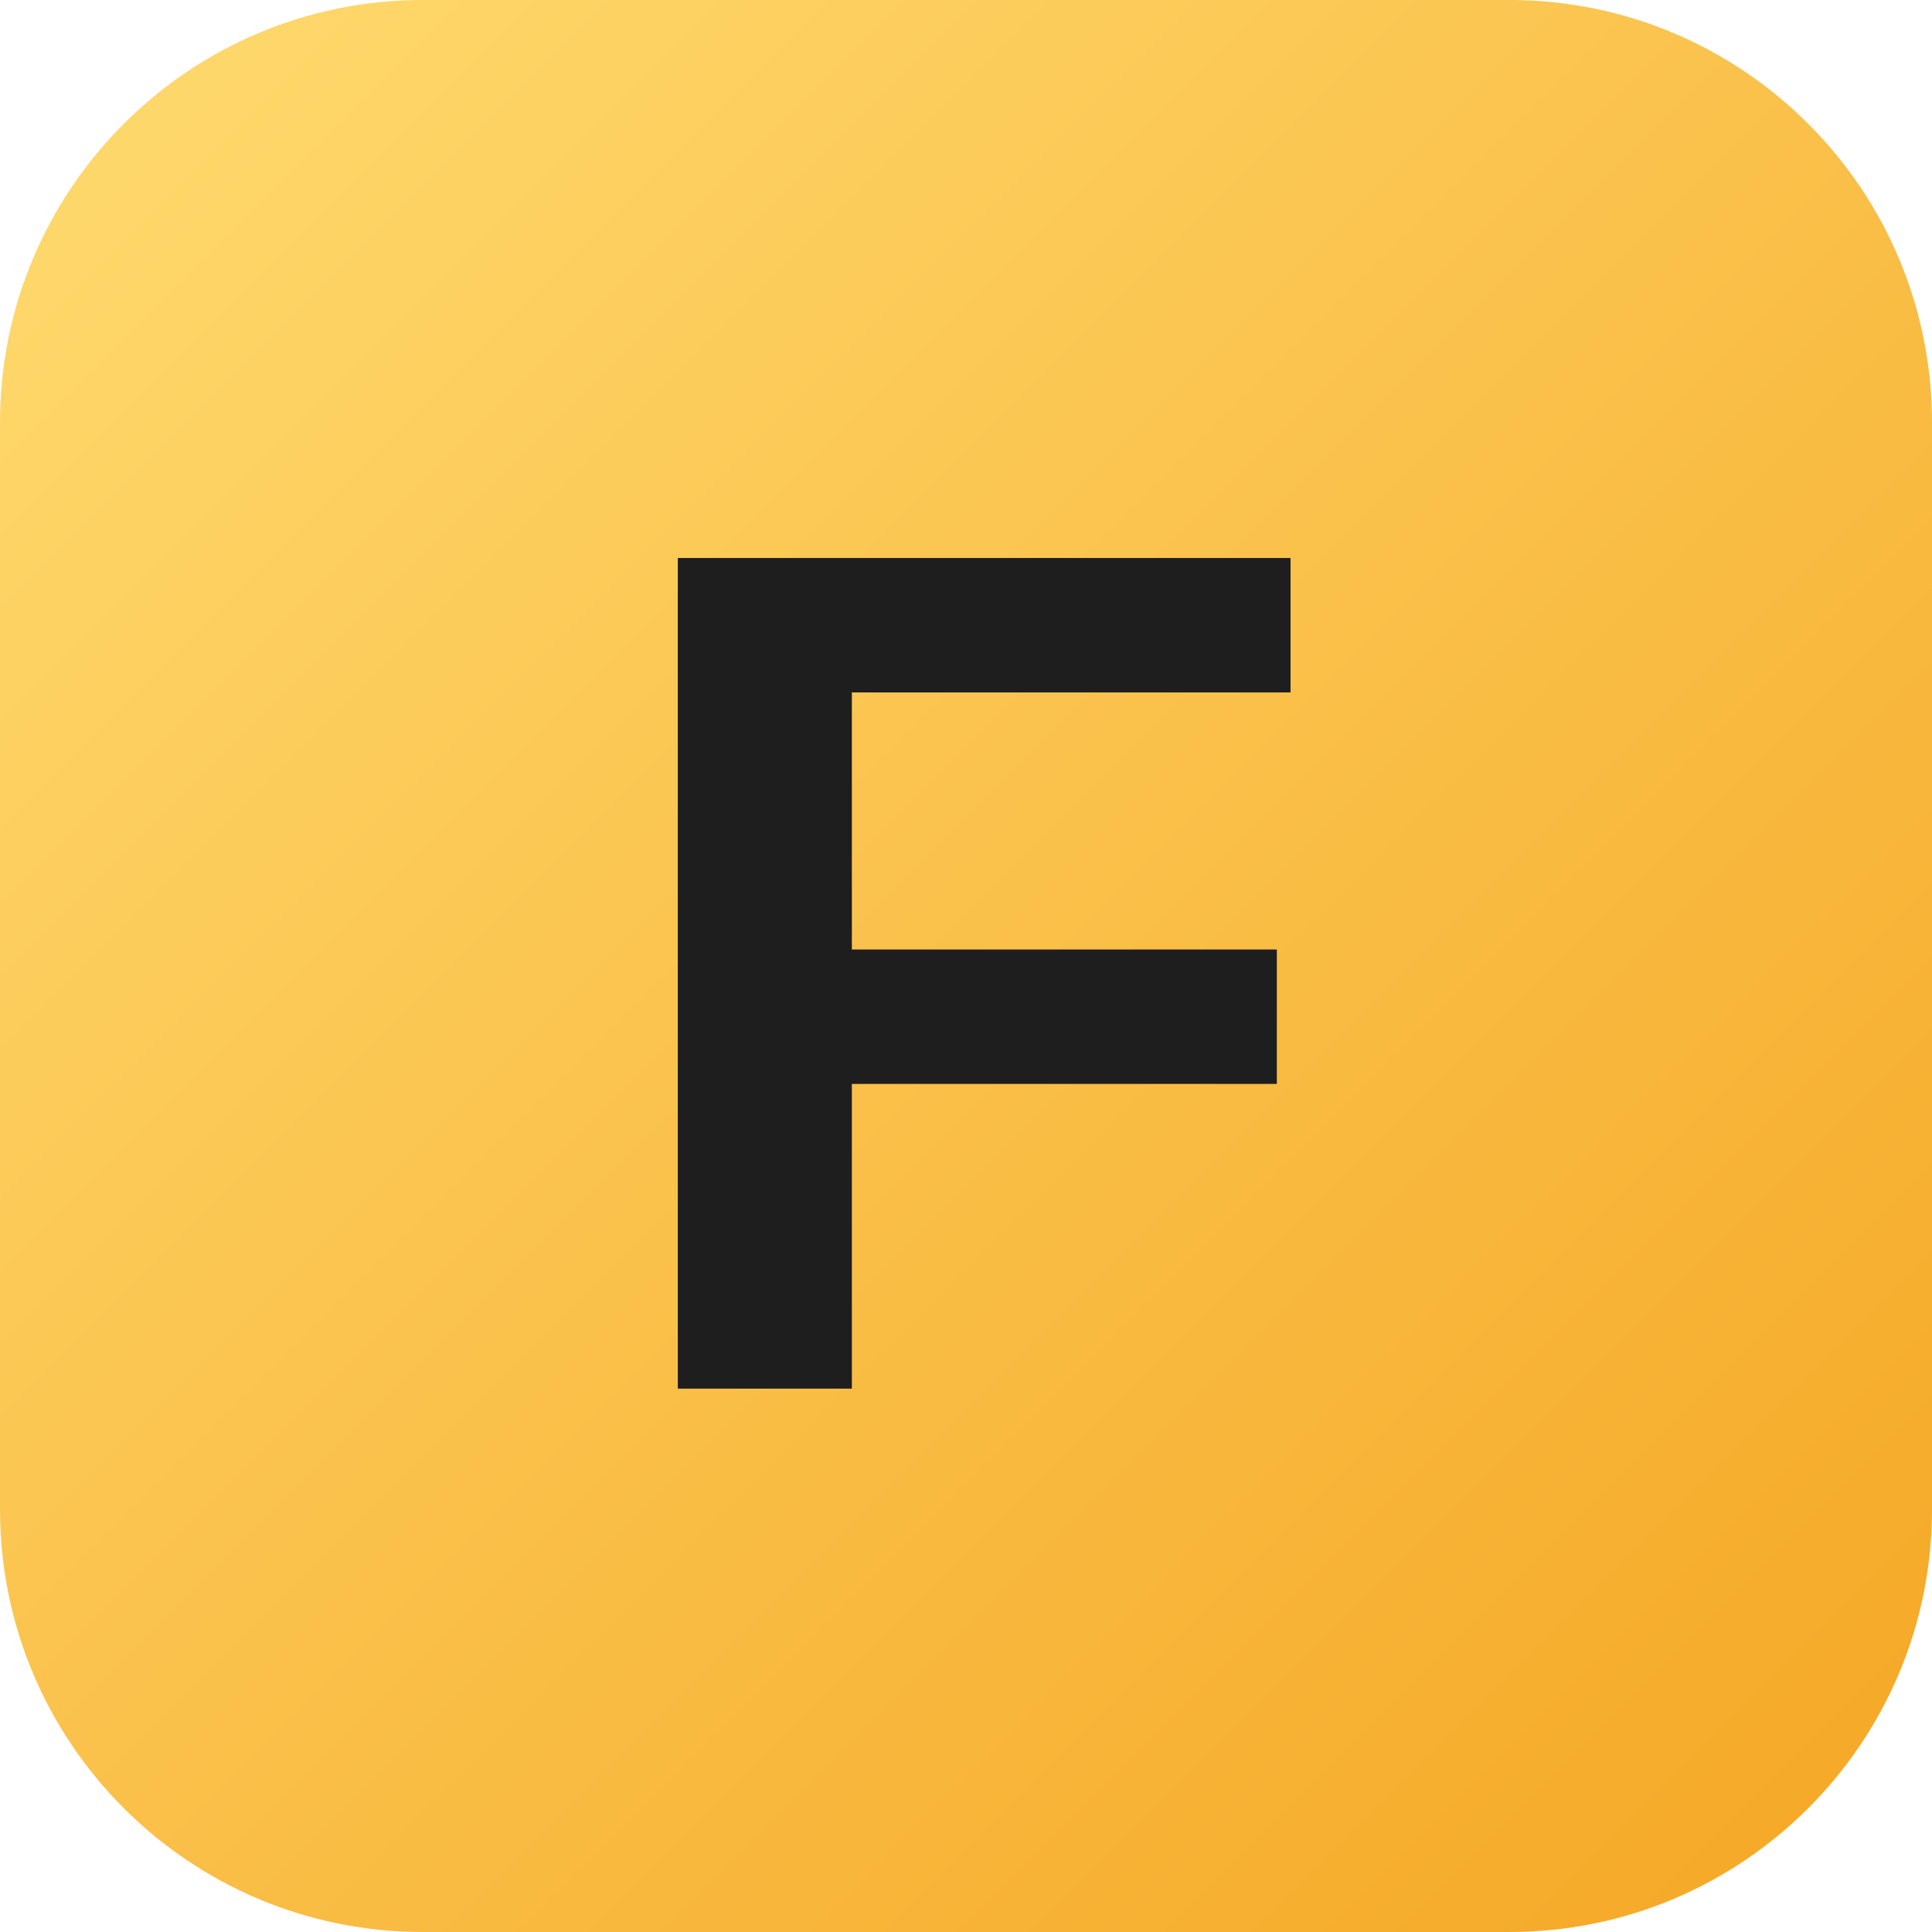
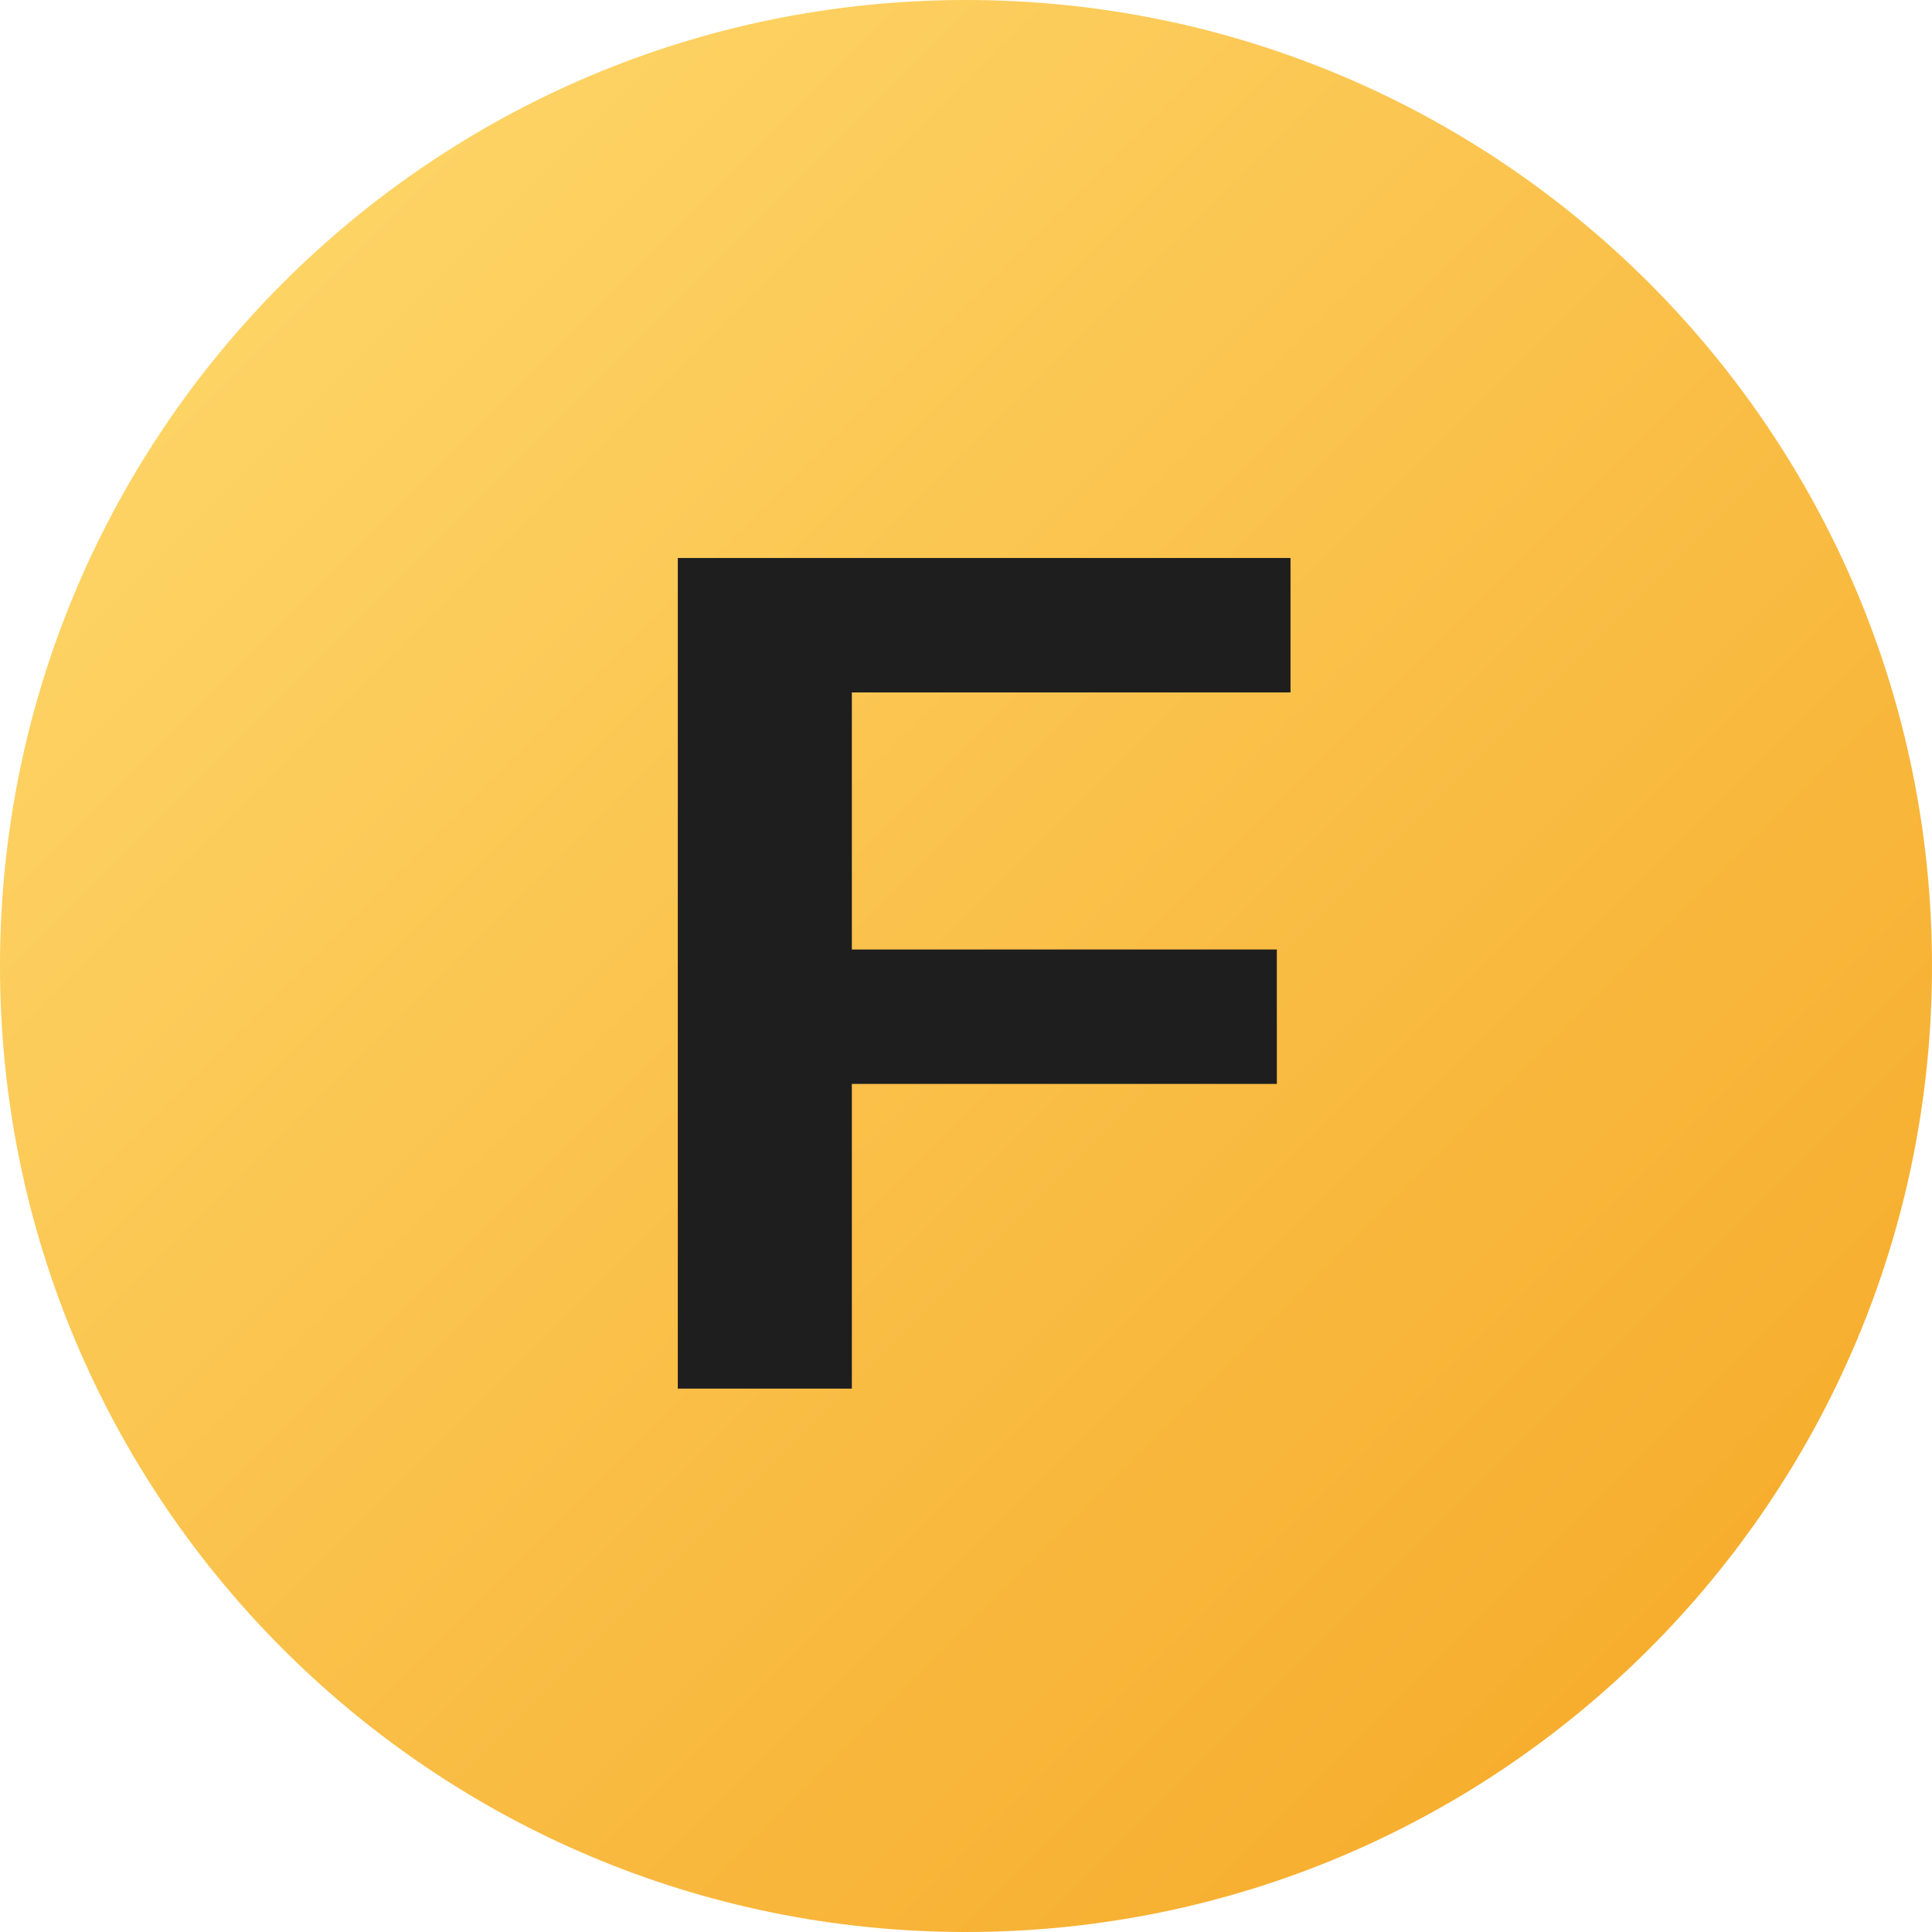
<svg xmlns="http://www.w3.org/2000/svg" width="64" height="64" viewBox="0 0 64 64">
  <defs>
    <linearGradient id="g" x1="0" y1="0" x2="1" y2="1">
      <stop offset="0" stop-color="#ffdb70" />
      <stop offset="1" stop-color="#f5a623" />
    </linearGradient>
  </defs>
-   <rect width="64" height="64" rx="14" fill="url(#g)" />
-   <text x="32" y="46" font-family="Arial, Helvetica, sans-serif" font-size="40" font-weight="700" text-anchor="middle" fill="#1e1e1f">F</text>
+   <circle cx="32" cy="32" r="32" fill="url(#g)" />
+   <text x="32" y="46" font-family="Poppins, Arial, Helvetica, sans-serif" font-size="40" font-weight="700" text-anchor="middle" fill="#1e1e1f">F</text>
</svg>
